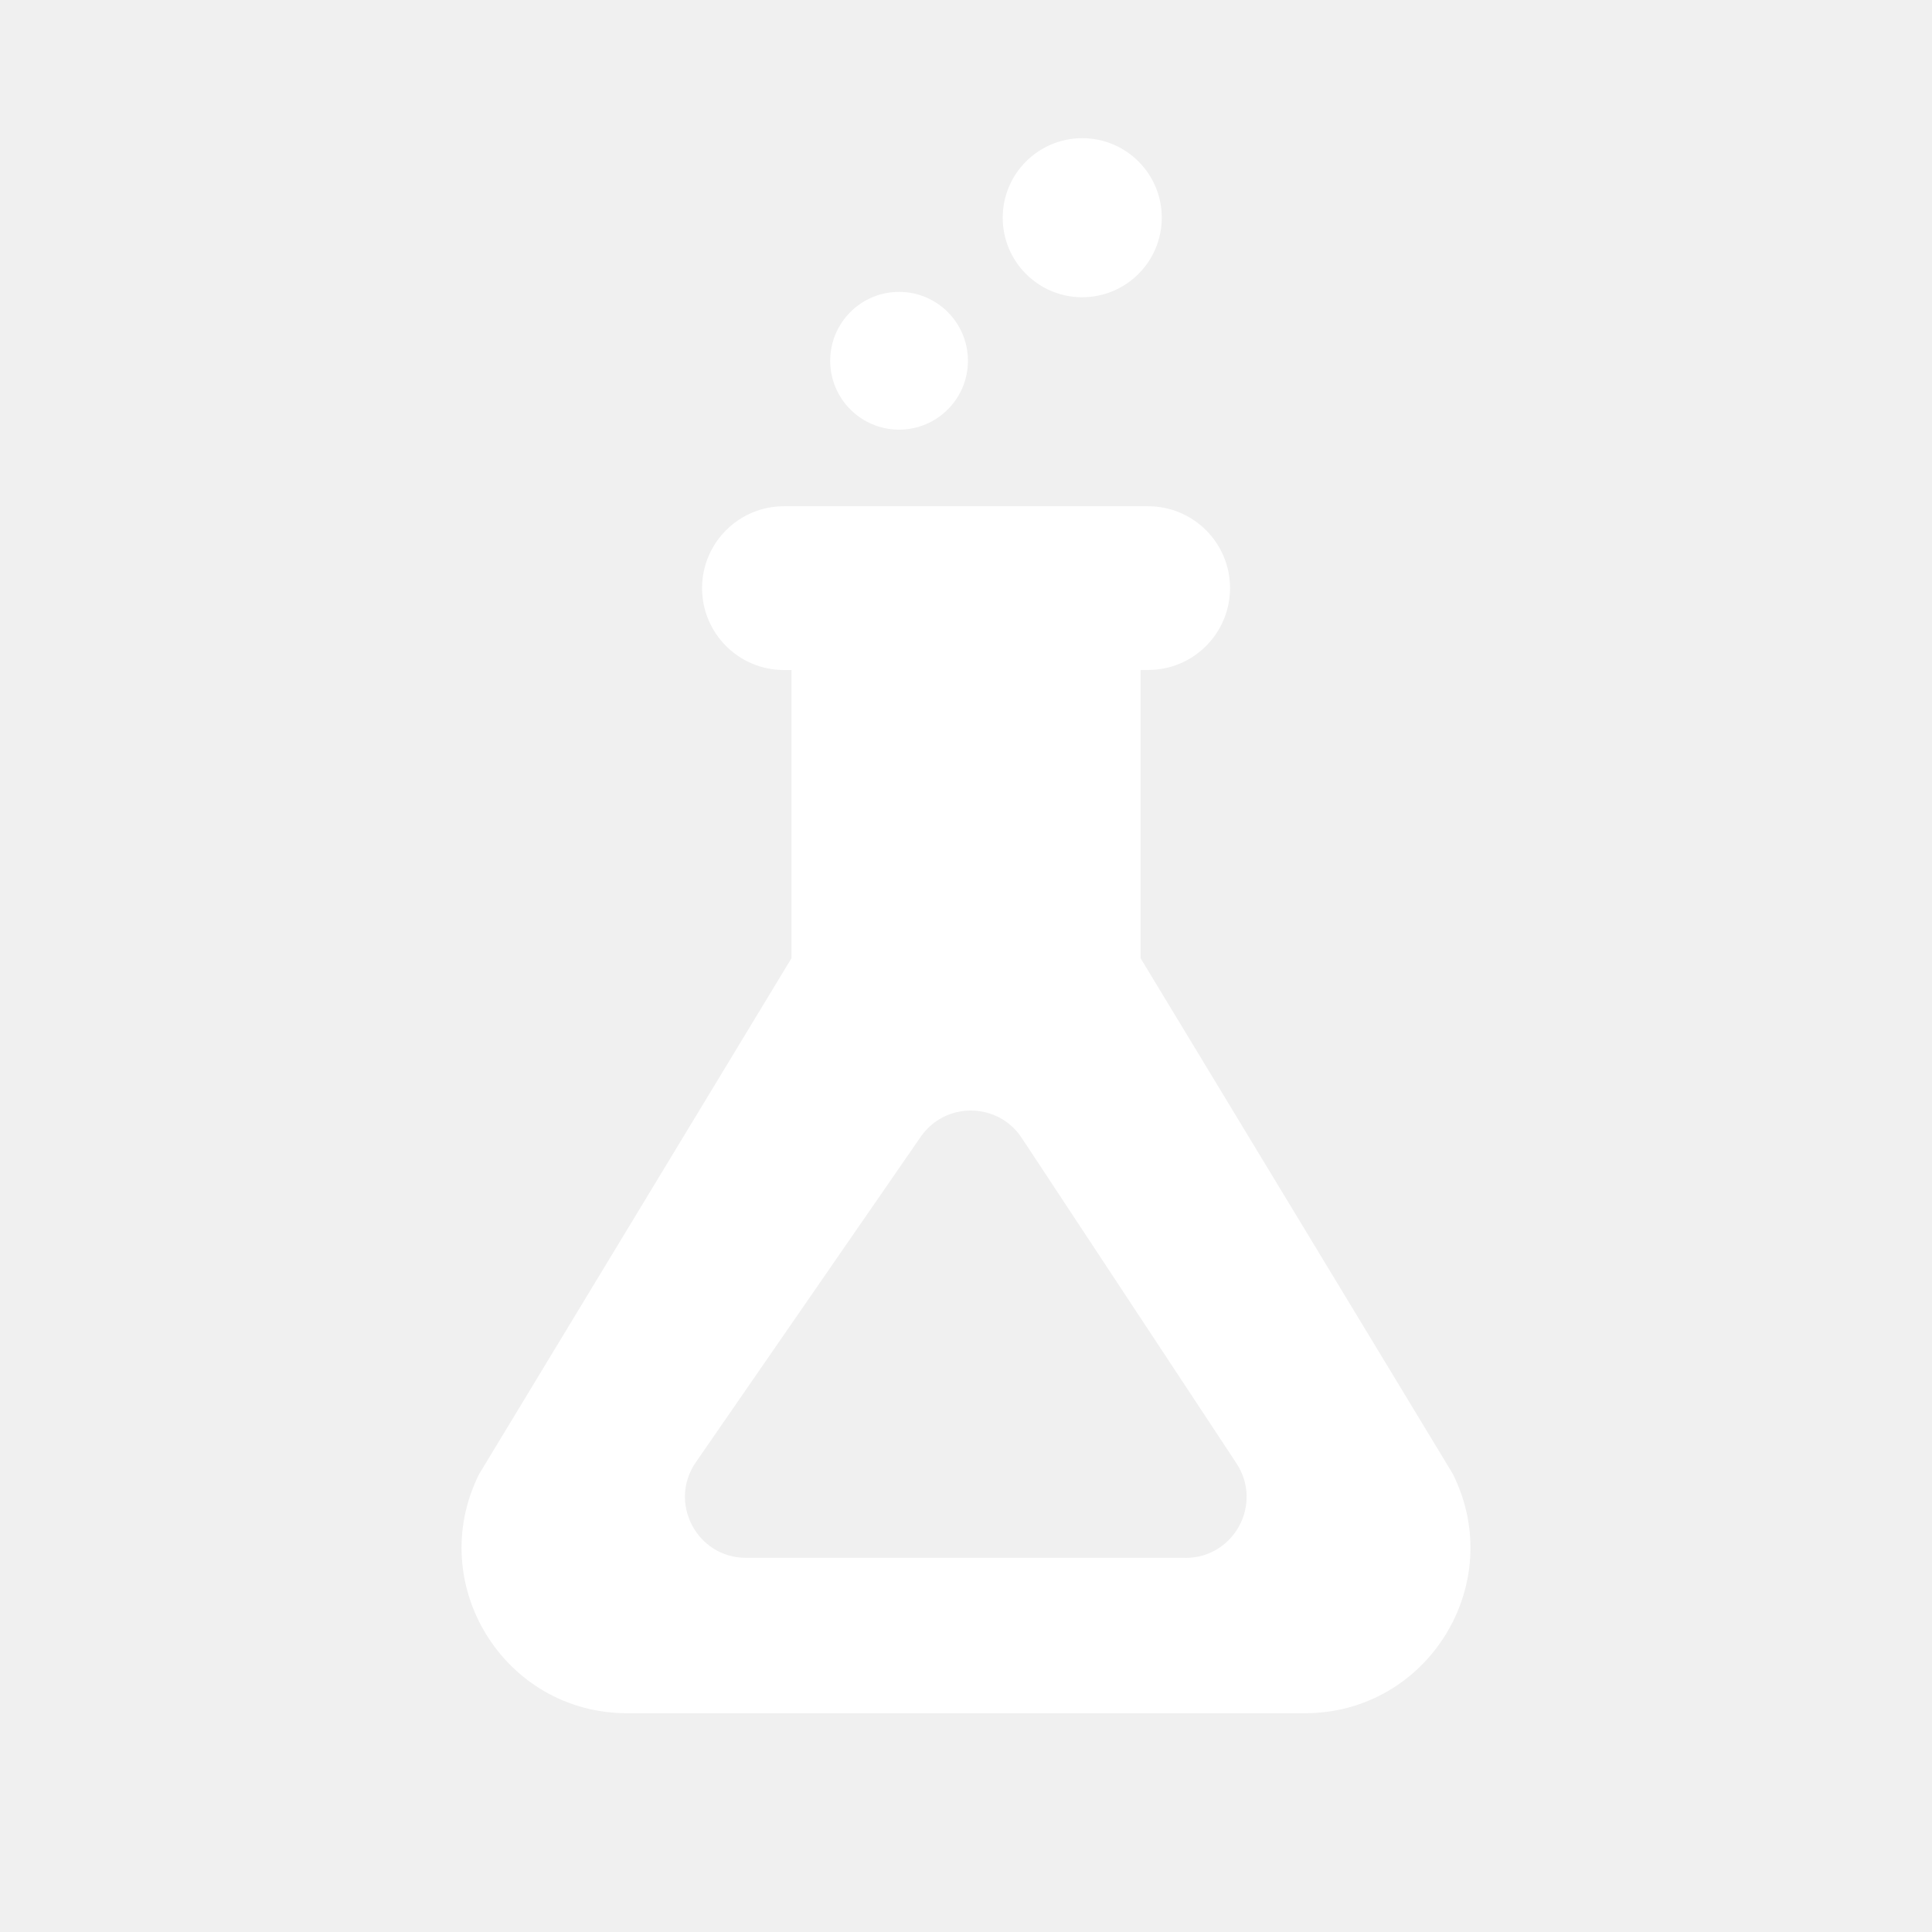
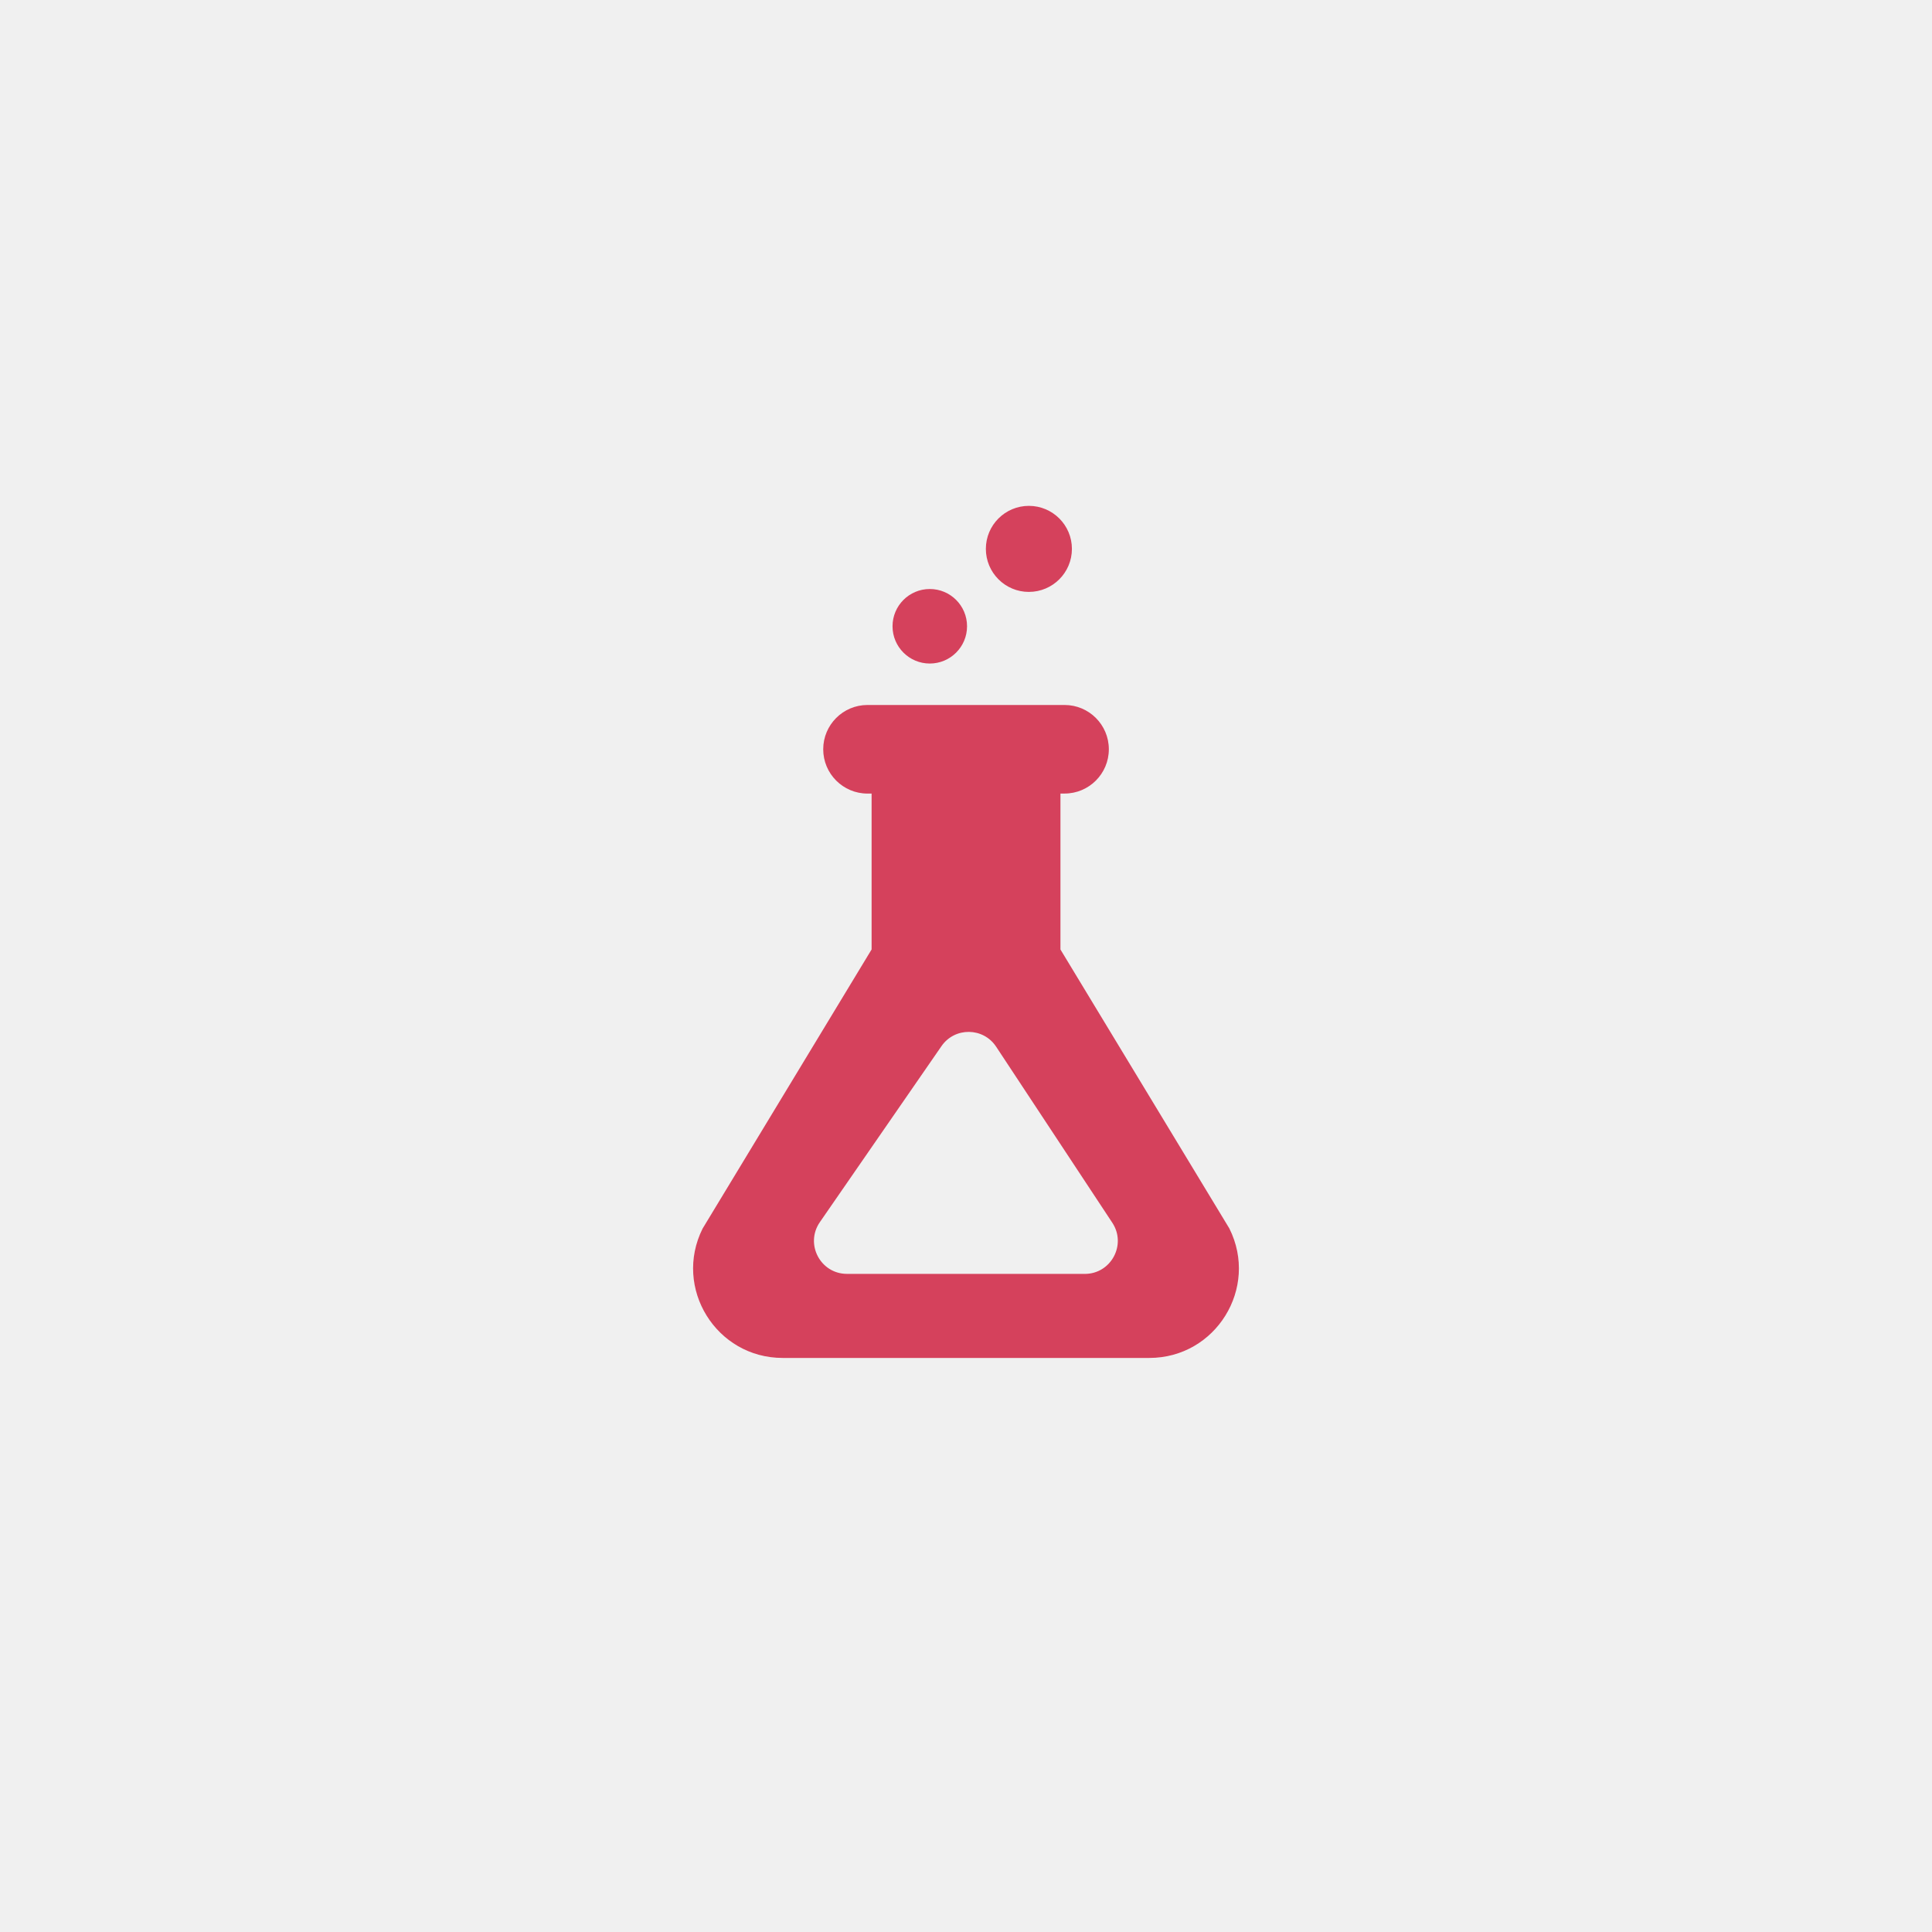
<svg xmlns="http://www.w3.org/2000/svg" width="100%" height="100%" viewBox="0 0 108 108" version="1.1" xml:space="preserve" style="fill-rule:evenodd;clip-rule:evenodd;stroke-linejoin:round;stroke-miterlimit:1.414;">
-   <g id="Icon" transform="matrix(0.14864,0,0,0.14864,-20.3189,0.95732)">
-     <path d="M474.816,155.14C489.118,155.14 500.721,143.546 500.721,129.235C500.721,114.925 489.121,103.33 474.821,103.33C460.511,103.33 448.921,114.924 448.921,129.235C448.921,143.545 460.521,155.141 474.831,155.141M543.701,105.341C560.221,105.341 573.621,91.951 573.621,75.431C573.621,58.911 560.231,45.531 543.711,45.531C527.191,45.531 513.801,58.921 513.801,75.441C513.801,91.961 527.201,105.351 543.711,105.351M582.561,579.431L417.261,579.431C398.771,579.431 387.891,558.681 398.401,543.471L482.951,421.111C492.181,407.751 512.011,407.951 520.951,421.511L601.701,543.881C611.771,559.131 600.831,579.451 582.571,579.451M683.151,547.991L565.651,353.921L565.651,245.521L568.511,245.521C585.511,245.521 599.291,231.731 599.291,214.731C599.291,197.731 585.501,183.951 568.501,183.951L431.52,183.951C414.52,183.951 400.736,197.741 400.736,214.741C400.736,231.741 414.52,245.541 431.52,245.541L434.37,245.541L434.37,353.9L316.874,547.96C296.284,589.304 326.36,637.87 372.546,637.87L627.436,637.87C673.626,637.87 703.696,589.304 683.116,547.96" style="fill:white;fill-rule:nonzero;" />
+   <g style="transform-origin:center;transform:scale(calc(19/10))">
+     <g transform="matrix(0.0804127,0,0,0.0804127,13.7942,24.6168)">
+       <g id="Content">
+         <g id="Flat">
+           <g id="Silhouette">
+             <g id="Icon">
+               <path id="Icon1" d="M474.816,155.14C489.118,155.14 500.721,143.546 500.721,129.235C500.721,114.925 489.121,103.33 474.821,103.33C460.511,103.33 448.921,114.924 448.921,129.235C448.921,143.545 460.521,155.141 474.831,155.141M543.701,105.341C560.221,105.341 573.621,91.951 573.621,75.431C573.621,58.911 560.231,45.531 543.711,45.531C527.191,45.531 513.801,58.921 513.801,75.441C513.801,91.961 527.201,105.351 543.711,105.351M582.561,579.431L417.261,579.431C398.771,579.431 387.891,558.681 398.401,543.471L482.951,421.111C492.181,407.751 512.011,407.951 520.951,421.511L601.701,543.881C611.771,559.131 600.831,579.451 582.571,579.451M683.151,547.991L565.651,353.921L565.651,245.521L568.511,245.521C585.511,245.521 599.291,231.731 599.291,214.731C599.291,197.731 585.501,183.951 568.501,183.951L431.52,183.951C414.52,183.951 400.736,197.741 400.736,214.741C400.736,231.741 414.52,245.541 431.52,245.541L434.37,245.541L434.37,353.9L316.874,547.96C296.284,589.304 326.36,637.87 372.546,637.87L627.436,637.87C673.626,637.87 703.696,589.304 683.116,547.96" style="fill:white;fill-rule:nonzero;" />
+             </g>
+           </g>
+         </g>
+       </g>
+     </g>
  </g>
+   <style>*{stroke:none!important;fill:#D5415C!important}</style>
</svg>
